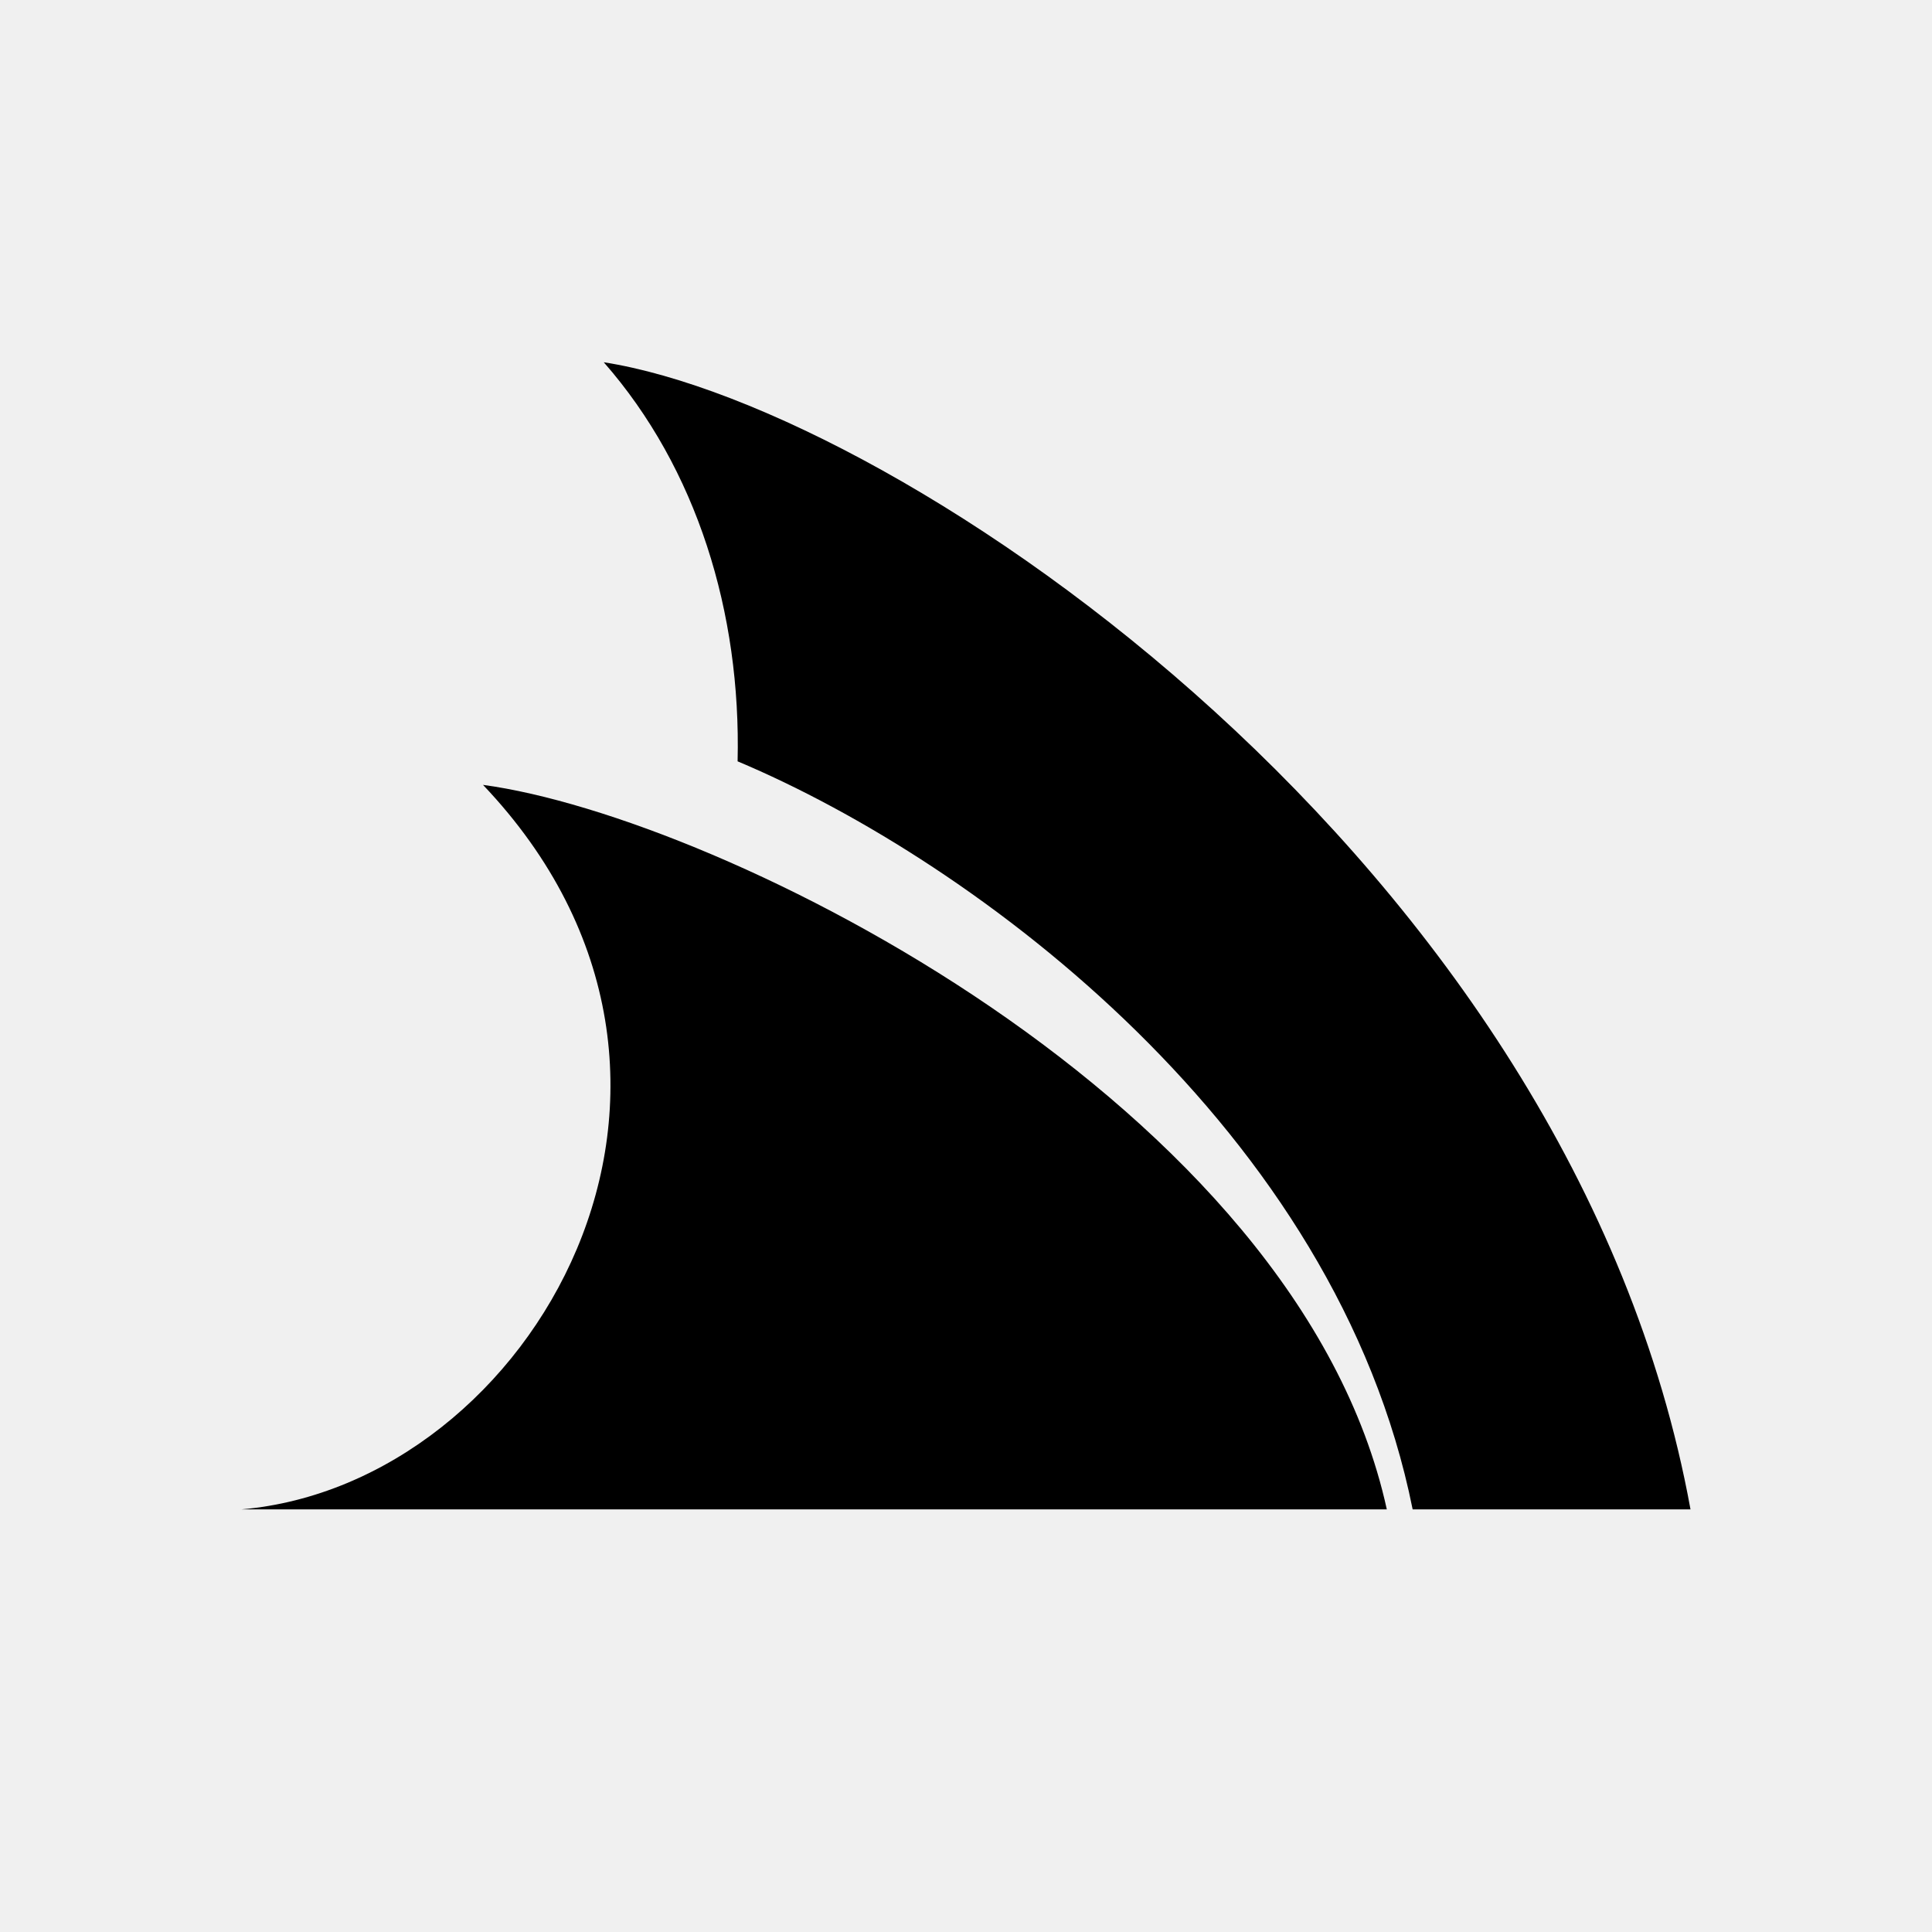
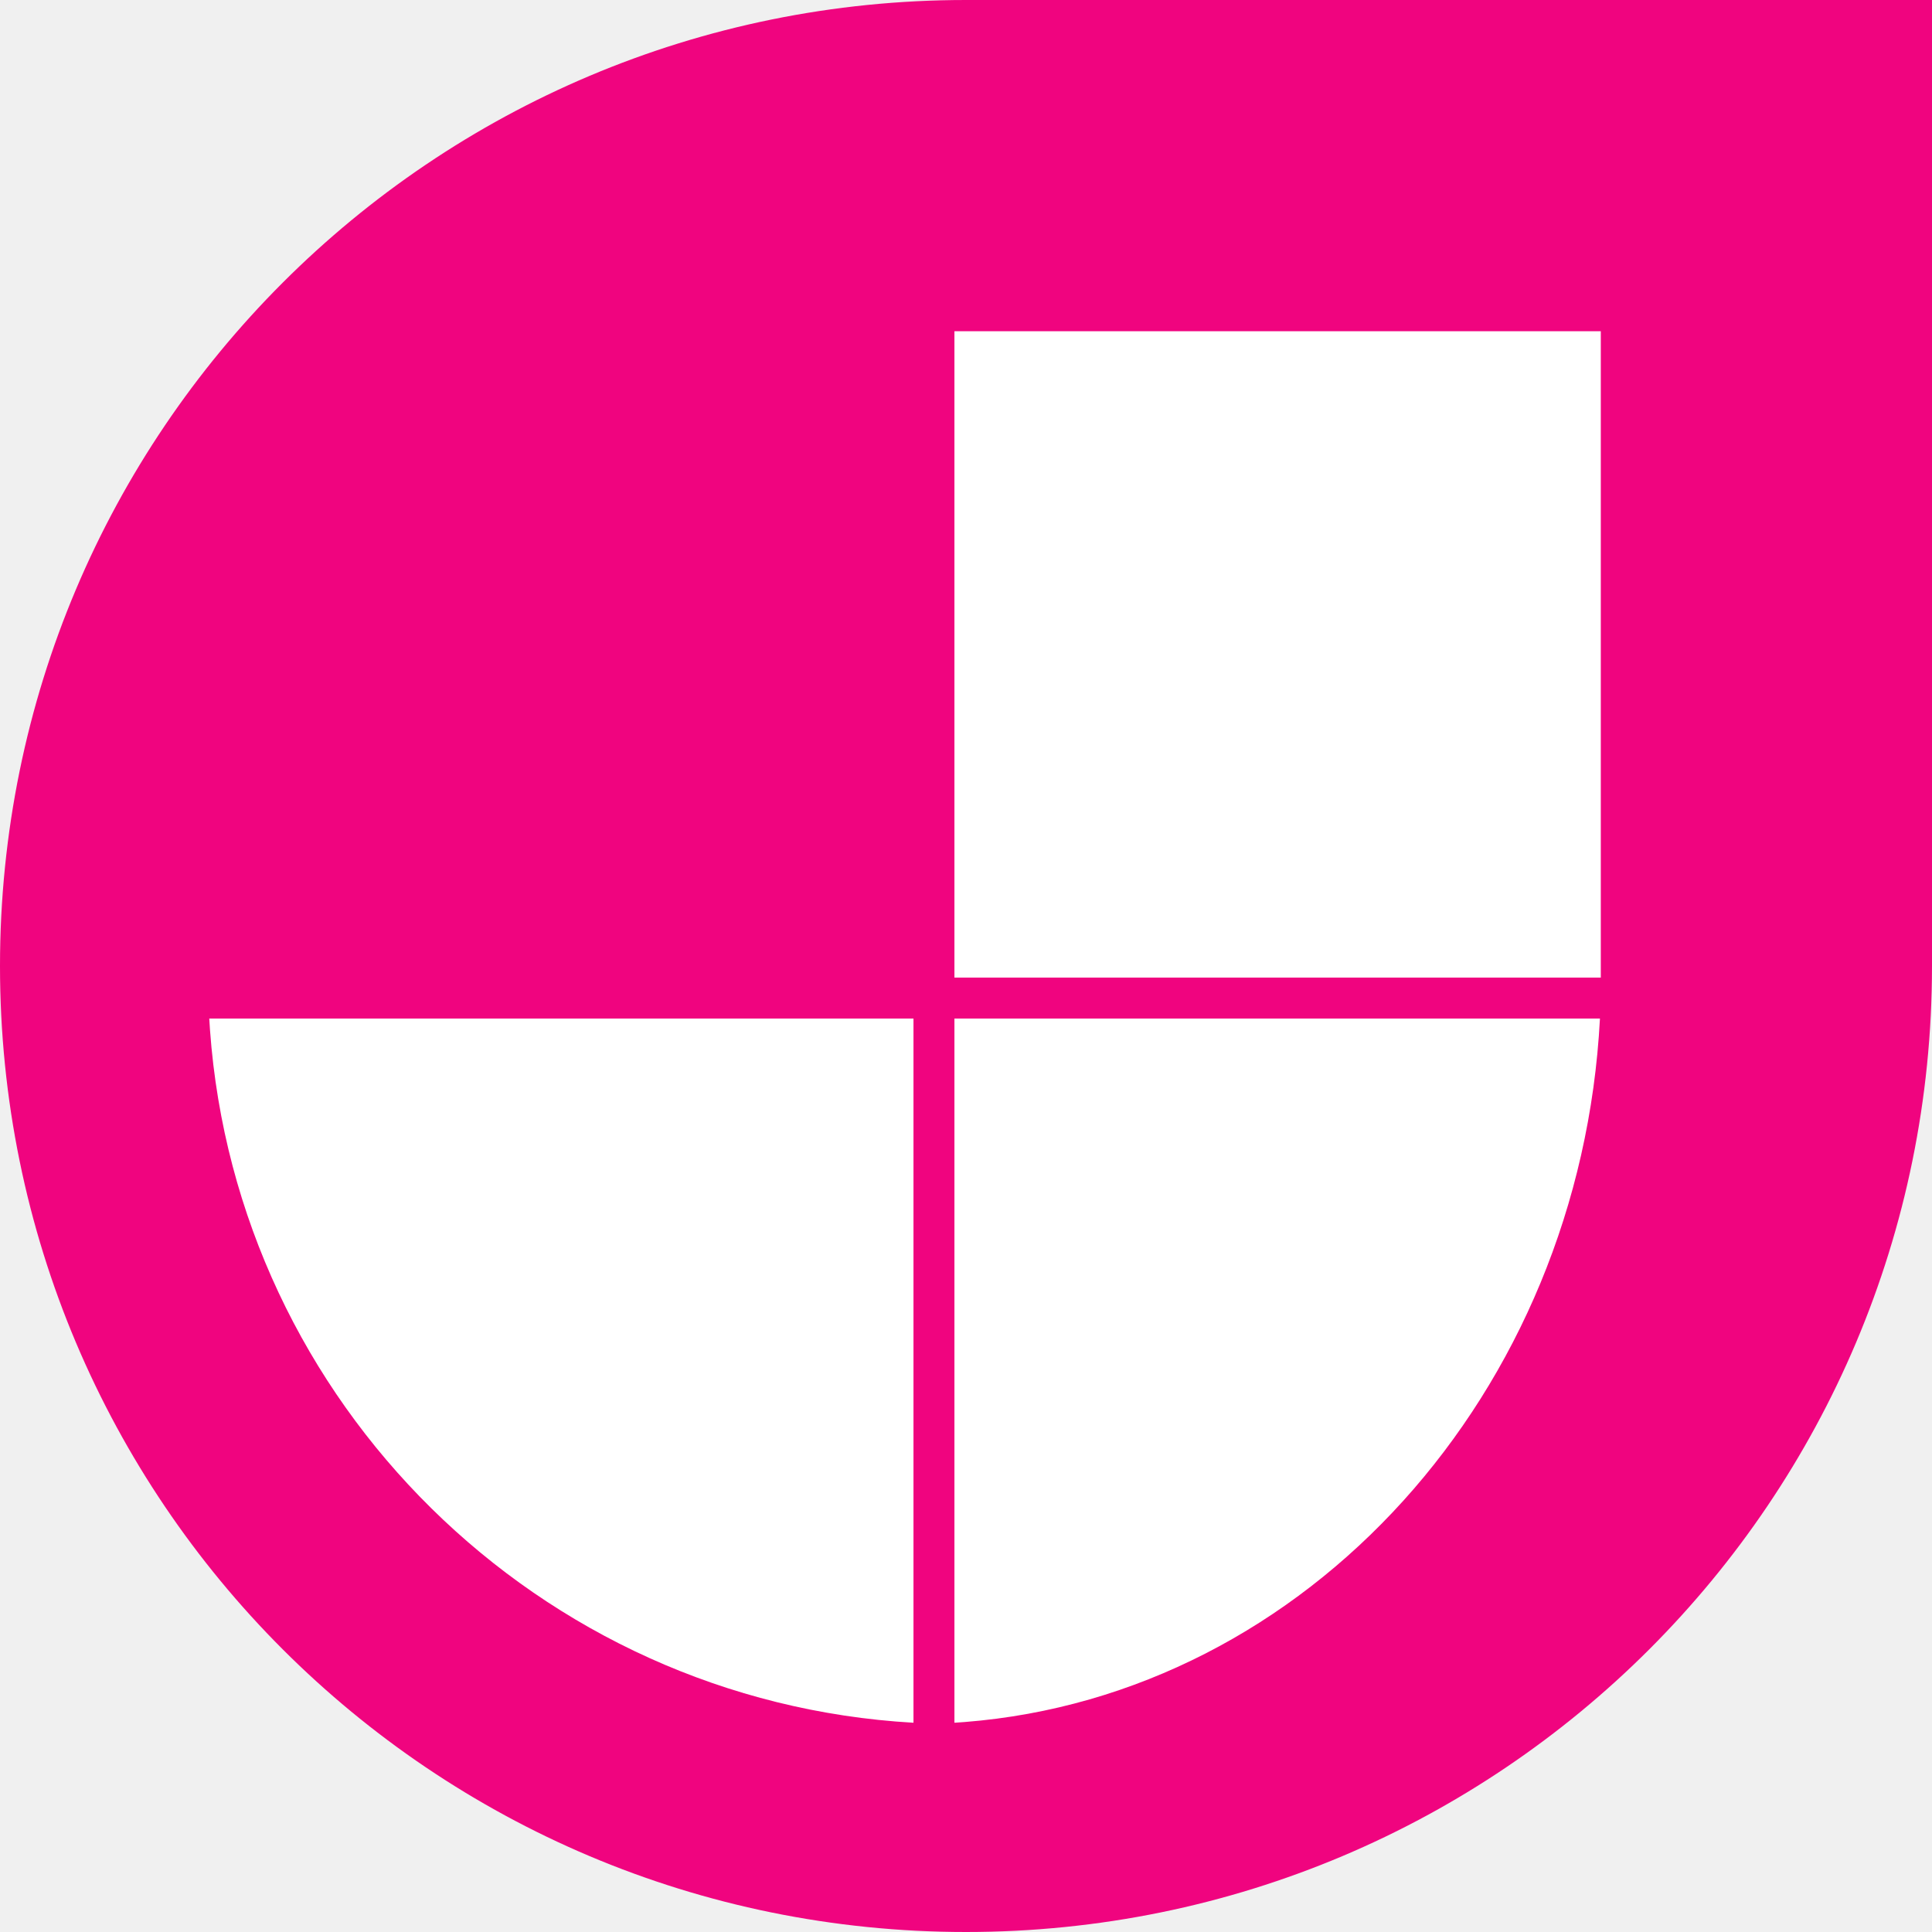
- <svg xmlns="http://www.w3.org/2000/svg" width="32" height="32" viewBox="0 0 32 32">
-   <path fill="currentColor" d="M10 6c1.544 1.76 2.276 4.15 2.217 6.61c3.968 1.67 9.924 6.12 11.181 12.39H28C26.051 14.31 14.918 6.77 10 6zm-2 7c4.67 4.913.81 11.582-4 12h18.97C21.5 18.289 11.95 13.533 8 13z" />
+ <svg xmlns="http://www.w3.org/2000/svg" width="256" height="256" viewBox="0 0 256 256">
+   <path fill="#F0047F" d="M128 0C57.221 0 0 57.221 0 128c0 70.778 57.221 128 128 128c70.778 0 128-57.222 128-128V0H128Z" />
+   <path fill="#FFF" d="M121.04 134.96v93.312c-49.663-2.837-89.64-42.345-93.215-91.81l-.097-1.502h93.312Zm90.962 0c-2.6 49.664-38.816 89.64-84.159 93.215l-1.377.097V134.96h85.536Zm.112-91.074v85.648h-85.648V43.886h85.648Z" />
</svg>
